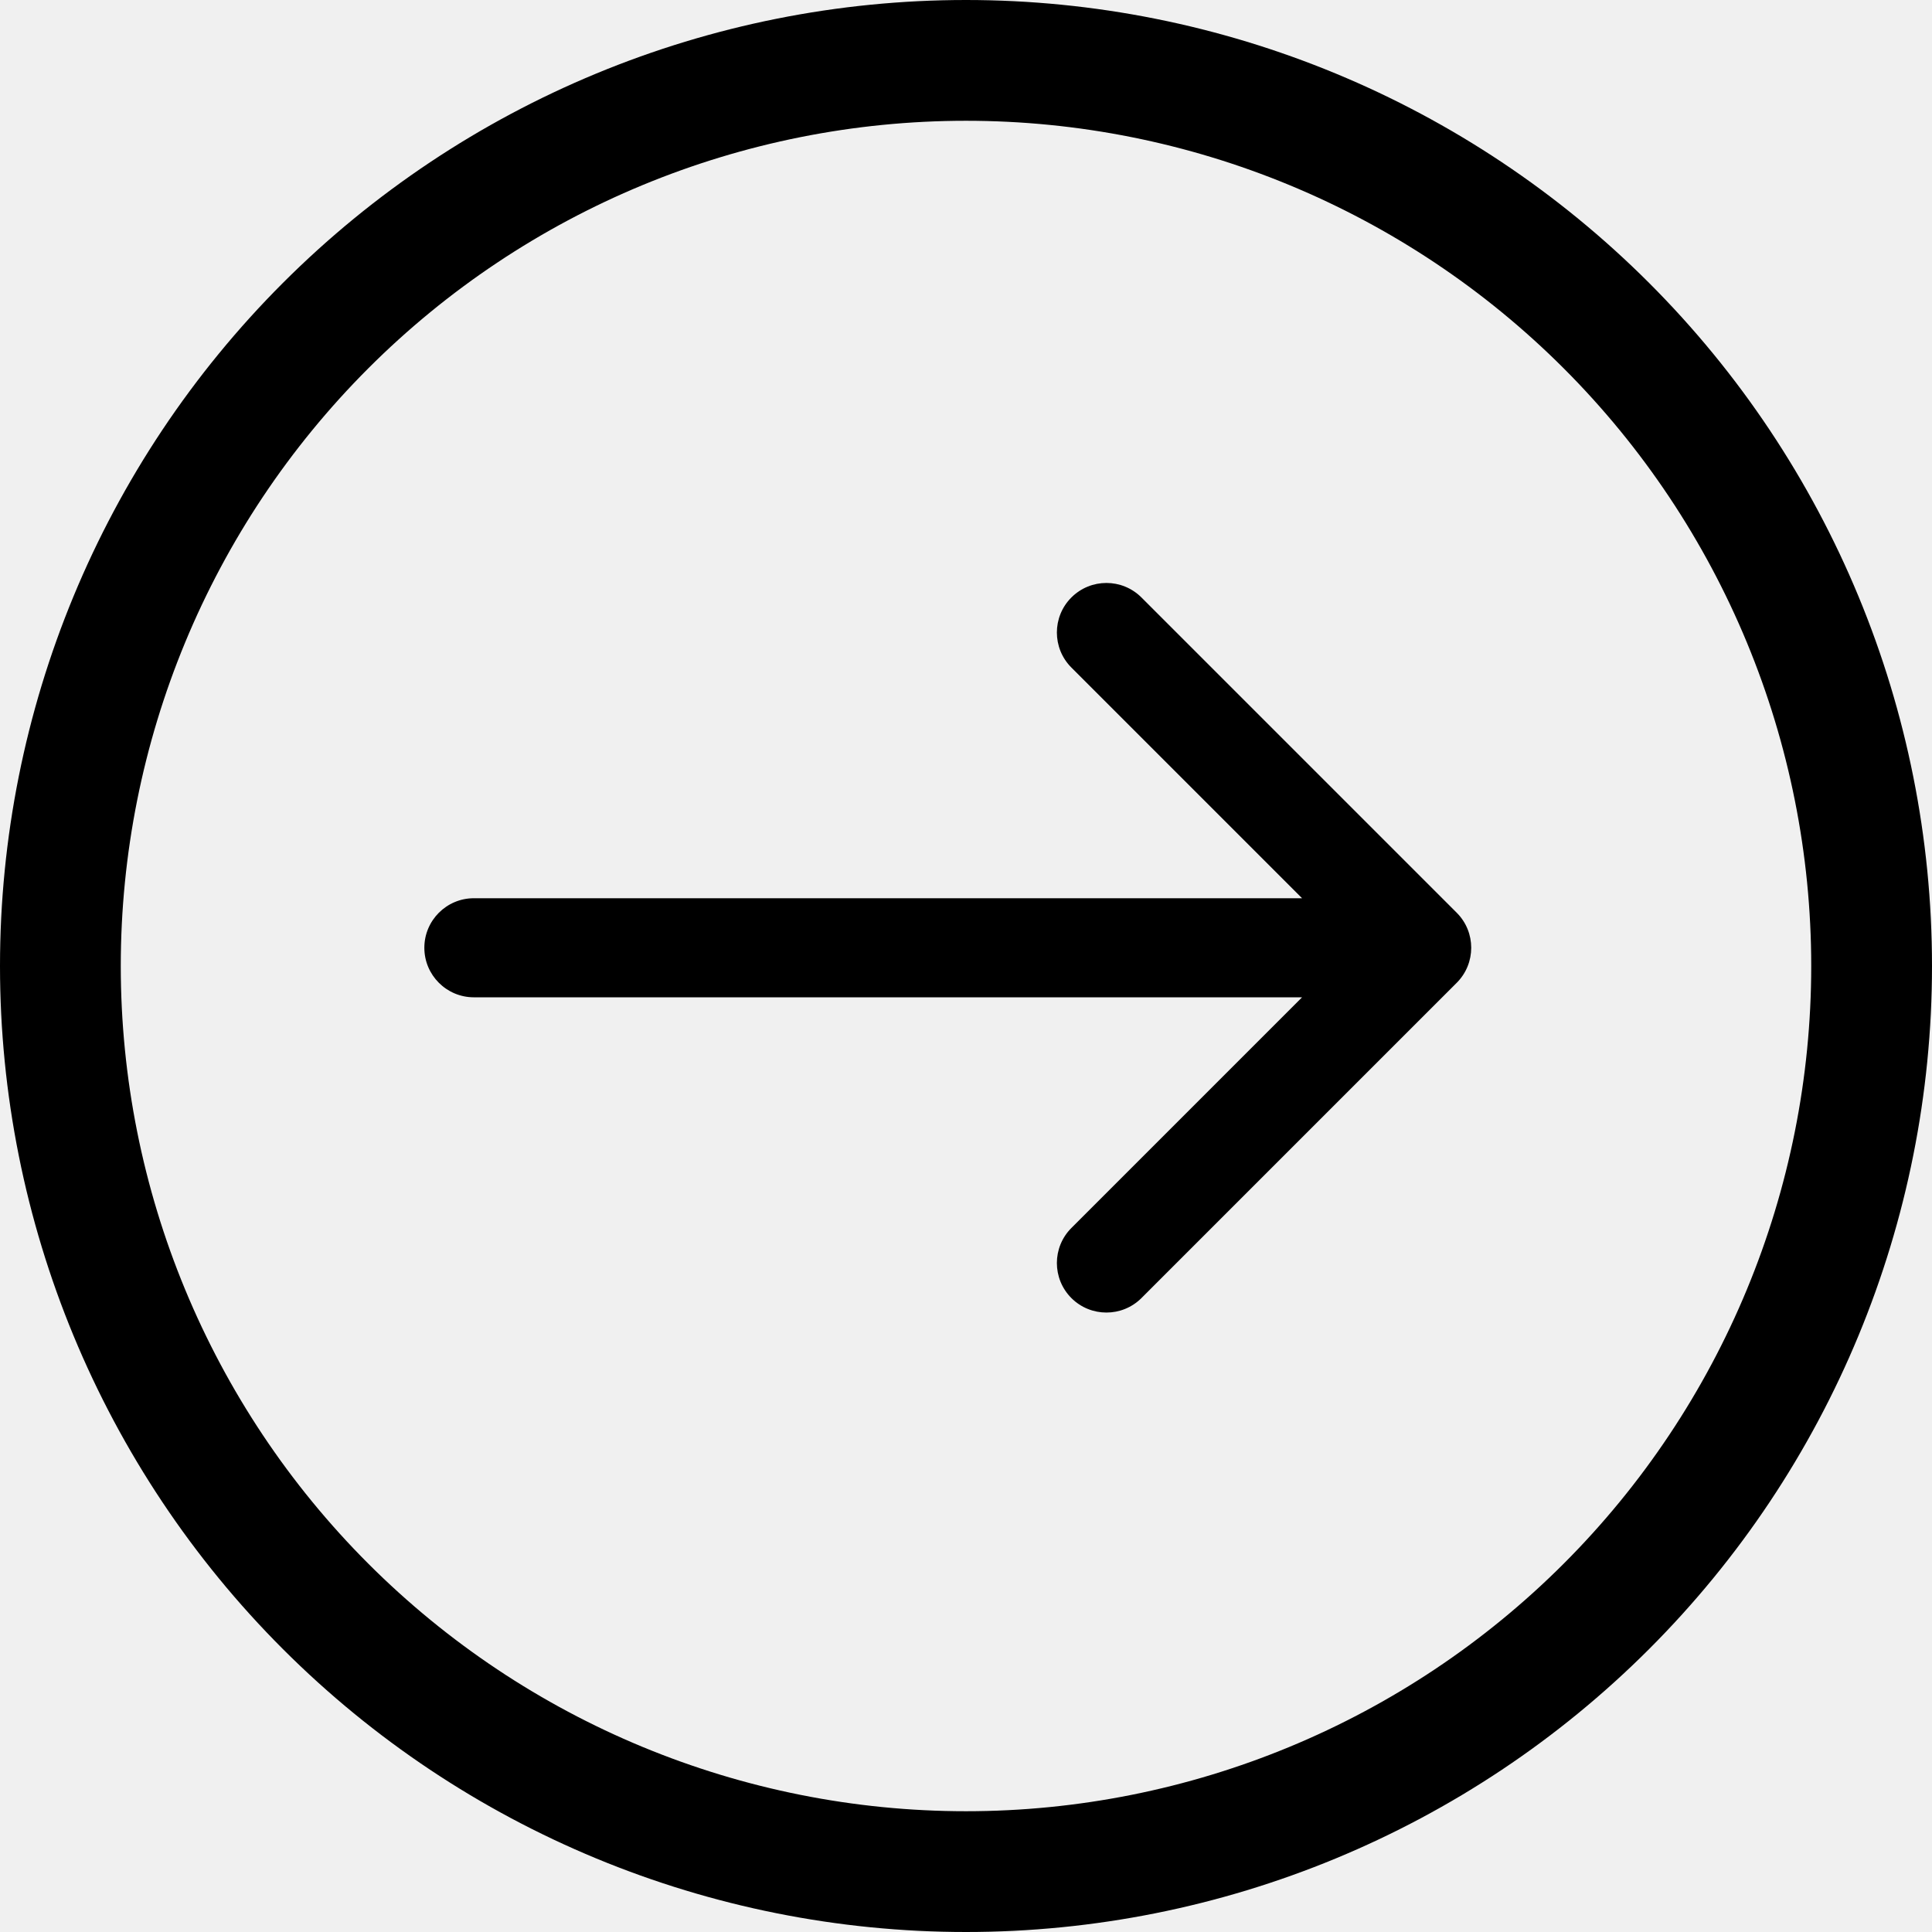
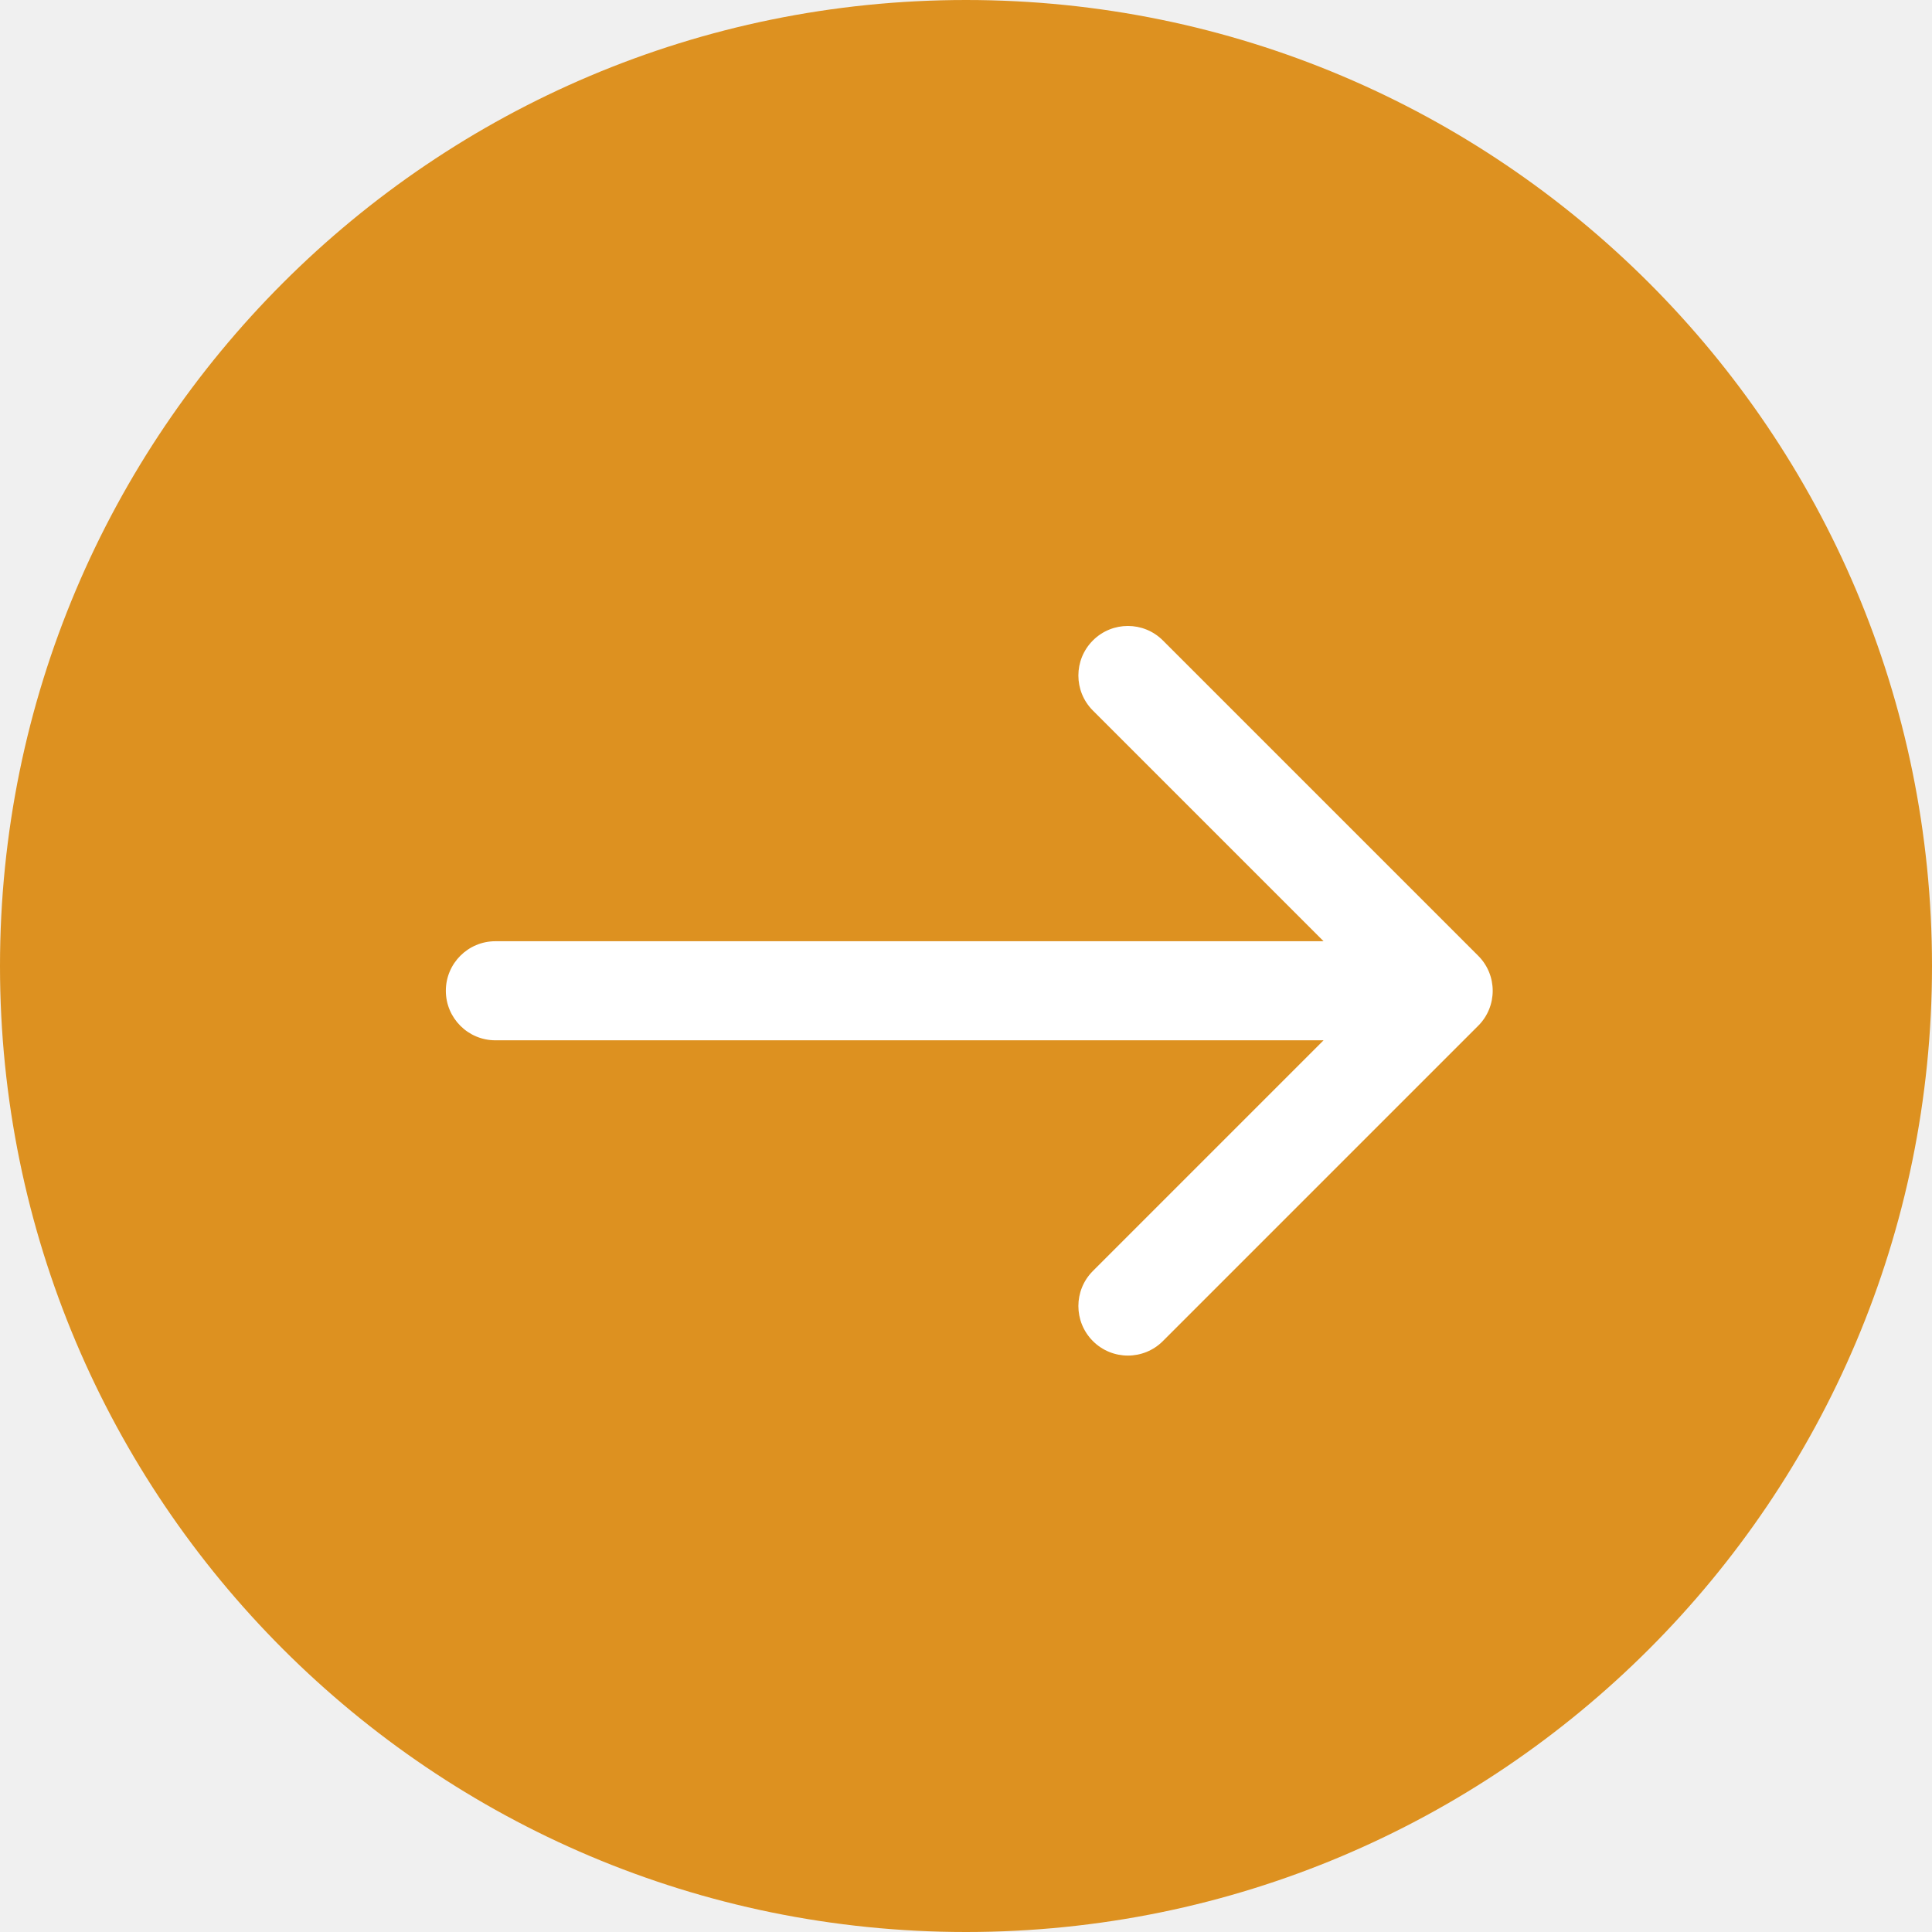
<svg xmlns="http://www.w3.org/2000/svg" width="39" height="39" viewBox="0 0 39 39" fill="none">
-   <path d="M19.5 36.562C14.975 36.562 10.635 34.765 7.435 31.565C4.235 28.365 2.438 24.025 2.438 19.5C2.438 14.975 4.235 10.635 7.435 7.435C10.635 4.235 14.975 2.438 19.5 2.438C24.025 2.438 28.365 4.235 31.565 7.435C34.765 10.635 36.562 14.975 36.562 19.5C36.562 24.025 34.765 28.365 31.565 31.565C28.365 34.765 24.025 36.562 19.5 36.562ZM19.5 39C24.672 39 29.632 36.946 33.289 33.289C36.946 29.632 39 24.672 39 19.5C39 14.328 36.946 9.368 33.289 5.711C29.632 2.054 24.672 0 19.5 0C14.328 0 9.368 2.054 5.711 5.711C2.054 9.368 0 14.328 0 19.5C0 24.672 2.054 29.632 5.711 33.289C9.368 36.946 14.328 39 19.5 39Z" fill="black" />
-   <path d="M9.566 18.132C9.014 18.132 8.566 18.58 8.566 19.132C8.566 19.684 9.014 20.132 9.566 20.132L9.566 18.132ZM29.406 19.839C29.796 19.448 29.796 18.815 29.406 18.425L23.042 12.061C22.651 11.67 22.018 11.67 21.627 12.061C21.237 12.451 21.237 13.085 21.627 13.475L27.284 19.132L21.627 24.789C21.237 25.179 21.237 25.812 21.627 26.203C22.018 26.593 22.651 26.593 23.042 26.203L29.406 19.839ZM9.566 20.132L28.698 20.132L28.698 18.132L9.566 18.132L9.566 20.132Z" fill="black" />
+   <circle cx="19.5" cy="19.5" r="19.5" fill="#DD9120" />
+   <path d="M10 19C9.448 19 9 19.448 9 20C9 20.552 9.448 21 10 21L10 19ZM29.839 20.707C30.23 20.317 30.23 19.683 29.839 19.293L23.475 12.929C23.085 12.538 22.451 12.538 22.061 12.929C21.671 13.319 21.671 13.953 22.061 14.343L27.718 20L22.061 25.657C21.671 26.047 21.671 26.68 22.061 27.071C22.451 27.462 23.085 27.462 23.475 27.071L29.839 20.707ZM10 21L29.132 21L29.132 19L10 19L10 21Z" fill="white" />
</svg>
